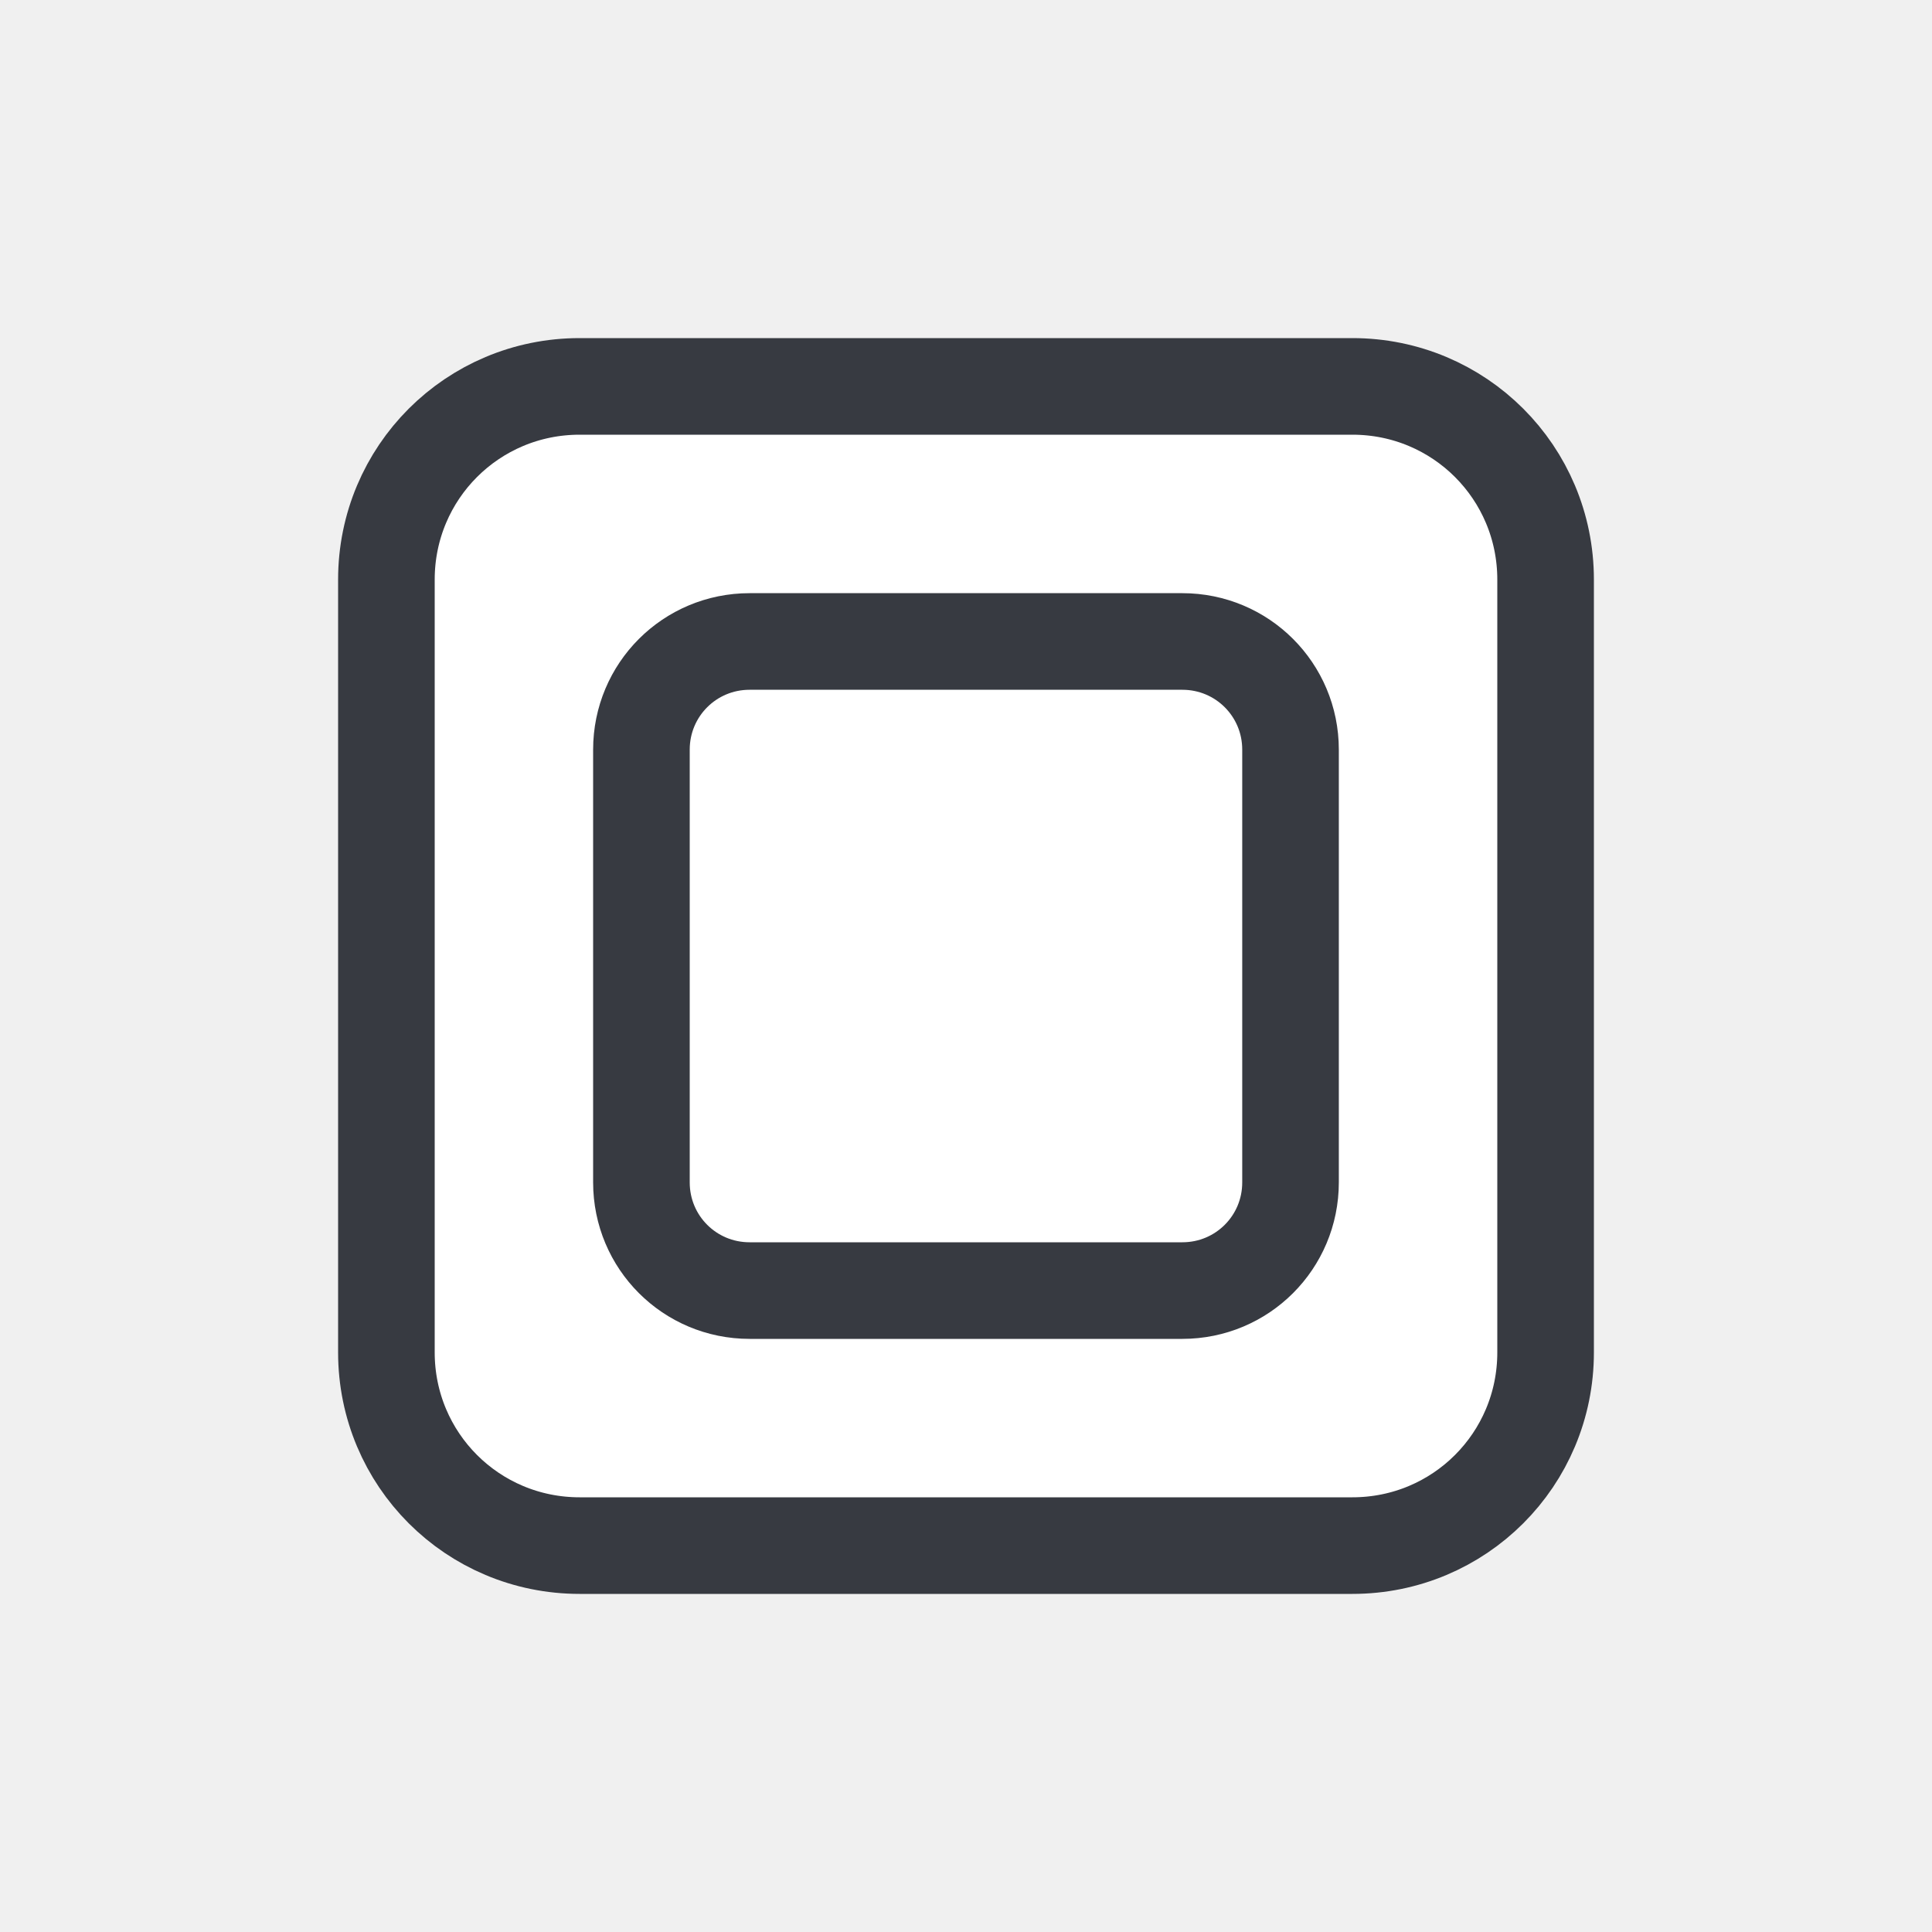
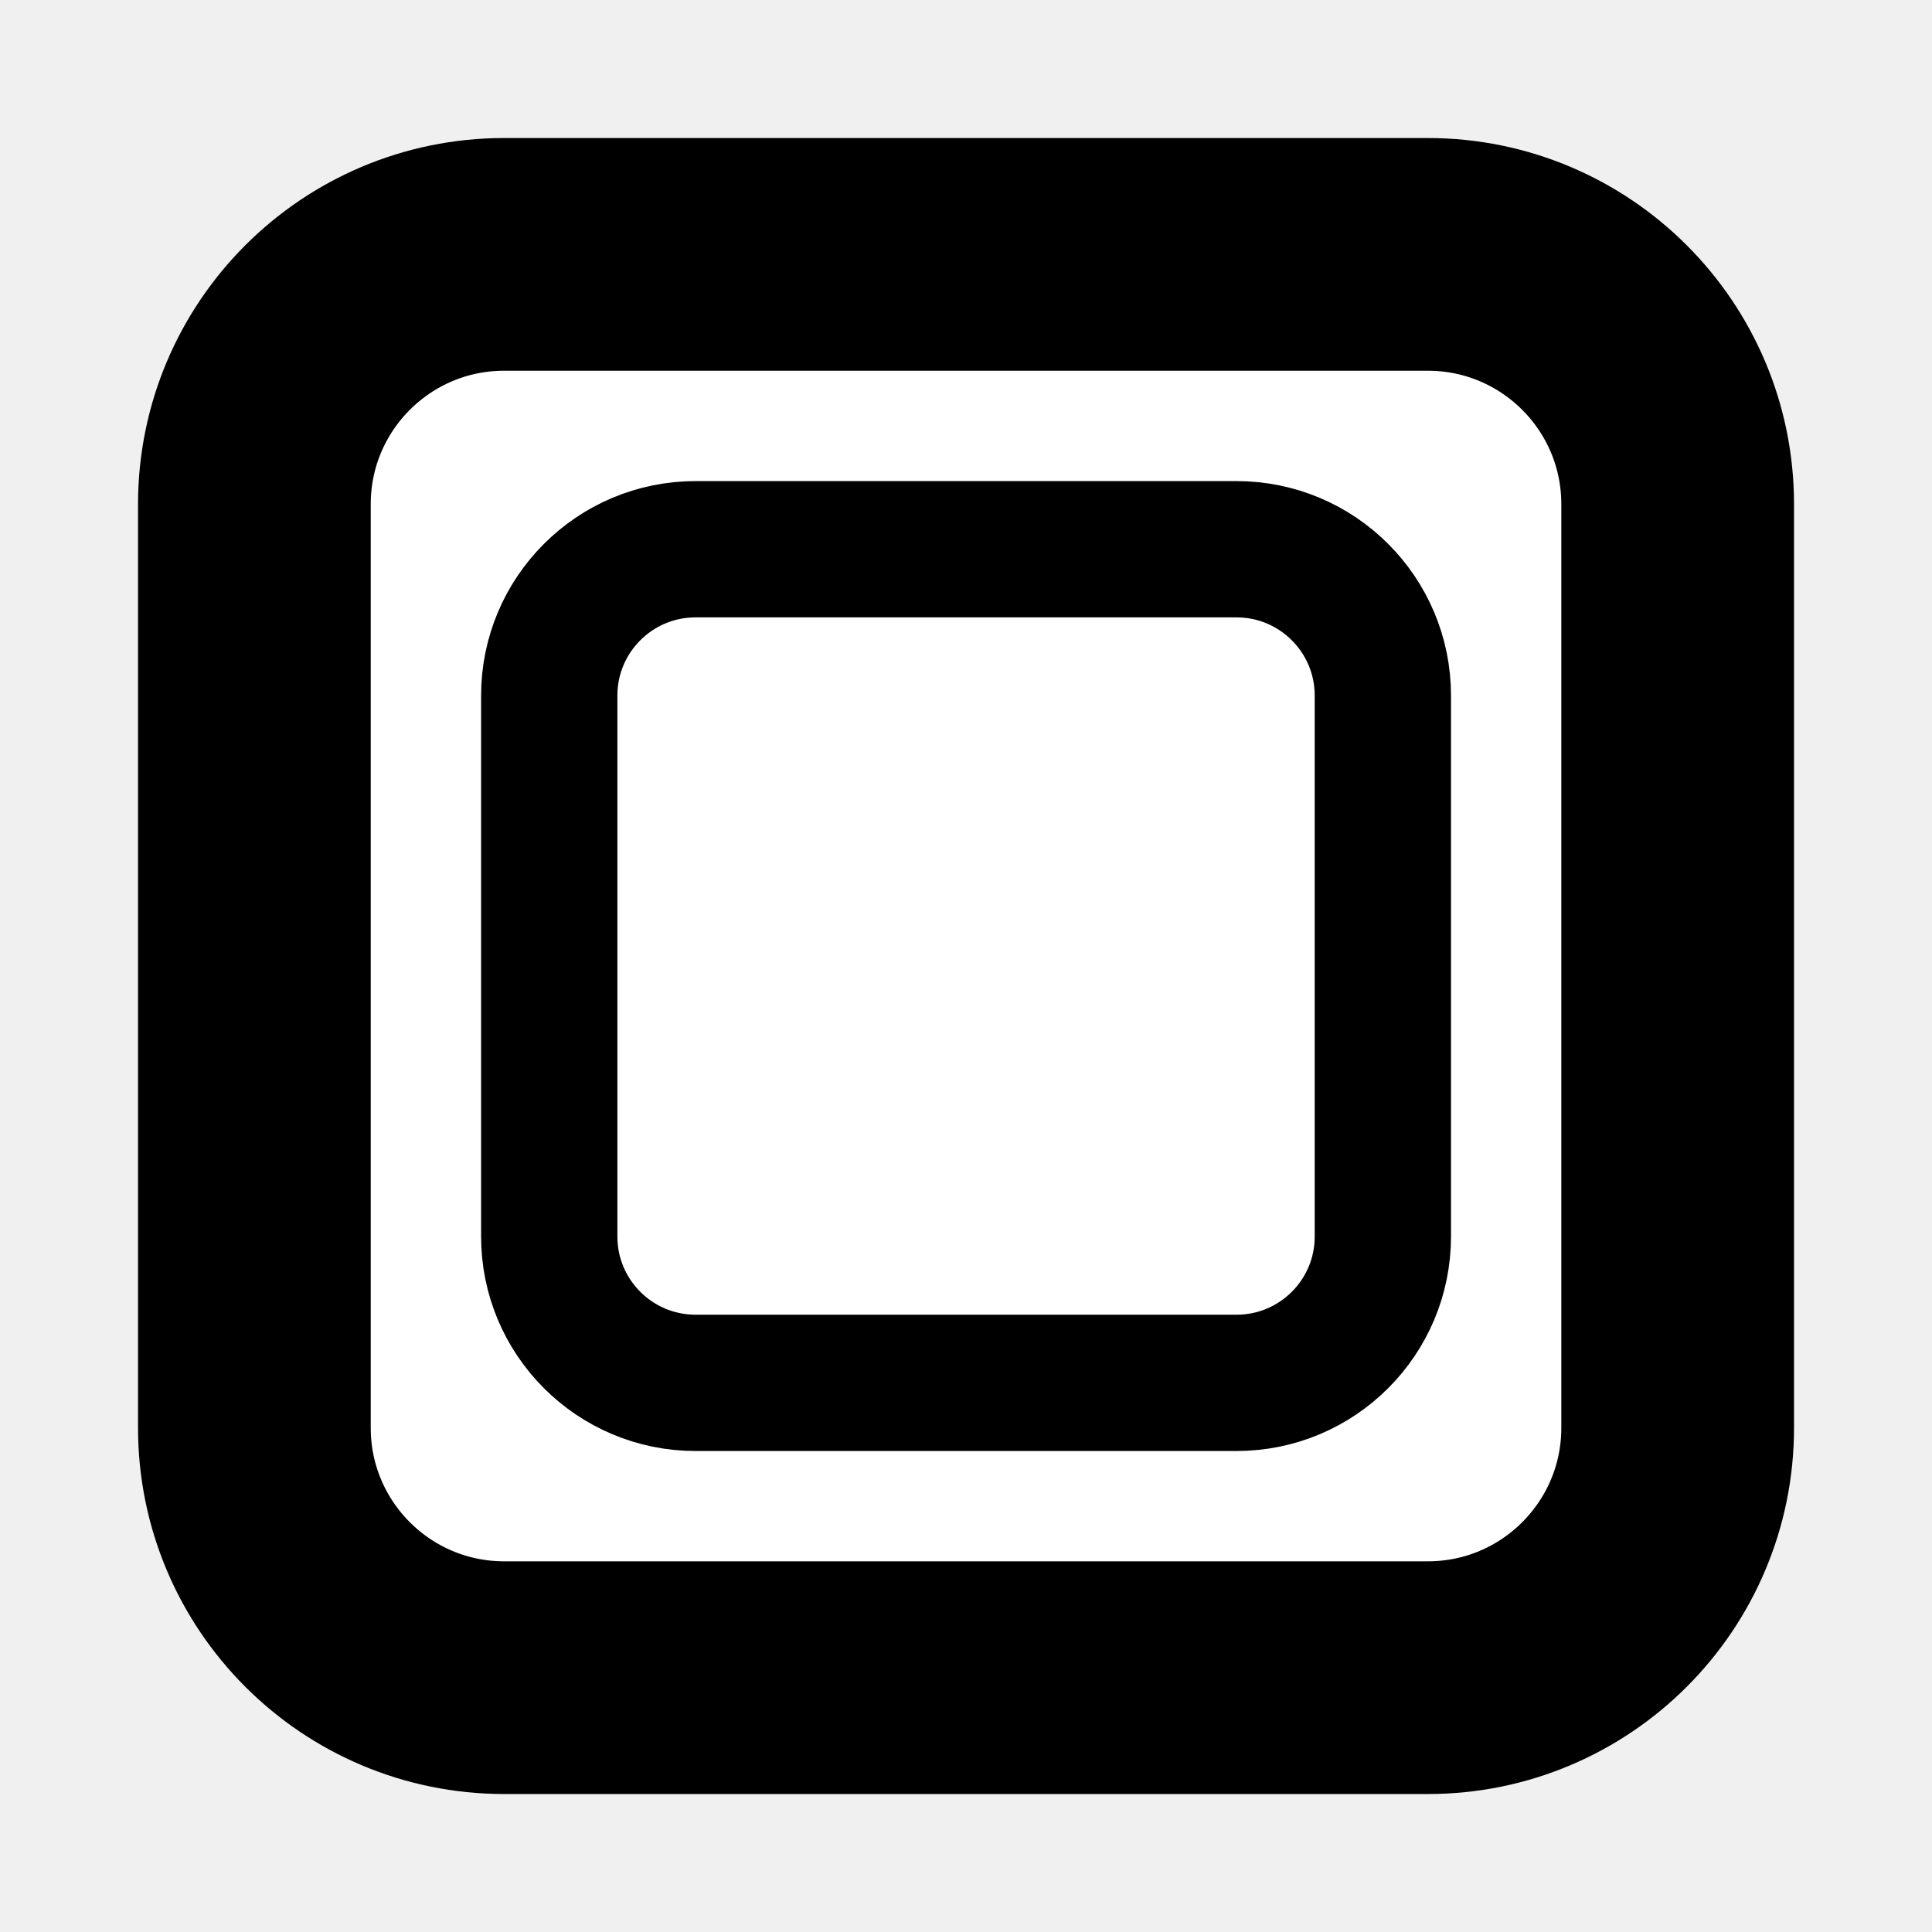
- <svg xmlns="http://www.w3.org/2000/svg" xmlns:xlink="http://www.w3.org/1999/xlink" width="40" height="40" id="svg5038" version="1.1">
-   <defs id="defs5040">
-     <linearGradient y2="1106.529" x2="808" y1="1040.737" x1="806.395" gradientTransform="matrix(0.04728153,0,0,0.5206389,144.2916,-314.7812)" gradientUnits="userSpaceOnUse" id="linearGradient5726" xlink:href="#linearGradient85841-7-0" />
-     <linearGradient id="linearGradient85841-7-0">
-       <stop style="stop-color:#242424;stop-opacity:1" offset="0" id="stop85843-4-8" />
-       <stop id="stop85845-0-5" offset="0.634" style="stop-color:#101010;stop-opacity:1;" />
-       <stop style="stop-color:#262626;stop-opacity:1" offset="1" id="stop85847-7-3" />
-     </linearGradient>
-   </defs>
-   <g id="layer1" transform="translate(0,-8)">
-     <path style="color:#000000;display:inline;overflow:visible;visibility:visible;fill:#ffffff;fill-opacity:1;fill-rule:nonzero;stroke:#373a41;stroke-width:2;stroke-opacity:1;marker:none;enable-background:new;stroke-miterlimit:4;stroke-dasharray:none" d="m 12,16 c -2.216,0 -4,1.784 -4,4 l 0,16 c 0,2.216 1.784,4 4,4 l 16,0 c 2.216,0 4,-1.784 4,-4 l 0,-16 c 0,-2.216 -1.784,-4 -4,-4 z" id="path4681-0" />
-     <path style="color:#000000;display:inline;overflow:visible;visibility:visible;fill:#ffffff;fill-opacity:1;fill-rule:nonzero;stroke:#373a41;stroke-width:2;stroke-miterlimit:4;stroke-dasharray:none;stroke-opacity:1;marker:none;enable-background:new" d="m 15.52,21.281 c -1.241,0 -2.24,0.999 -2.24,2.24 l 0,8.959 c 0,1.241 0.999,2.24 2.24,2.24 l 8.959,0 c 1.241,0 2.24,-0.999 2.24,-2.24 l 0,-8.959 c 0,-1.241 -0.999,-2.24 -2.24,-2.24 z" id="path4681-0-3" />
-   </g>
+ <svg xmlns="http://www.w3.org/2000/svg" width="42" height="42" version="1.1">
+   <rect style="fill:#ffffff;stroke:#000000;stroke-width:5.059" width="30.941" height="30.941" x="5.53" y="5.53" rx="5.431" ry="5.431" />
+   <rect style="fill:#ffffff;stroke:#000000;stroke-width:2.963" width="18.122" height="18.122" x="11.94" y="11.94" rx="3.181" ry="3.181" />
</svg>
